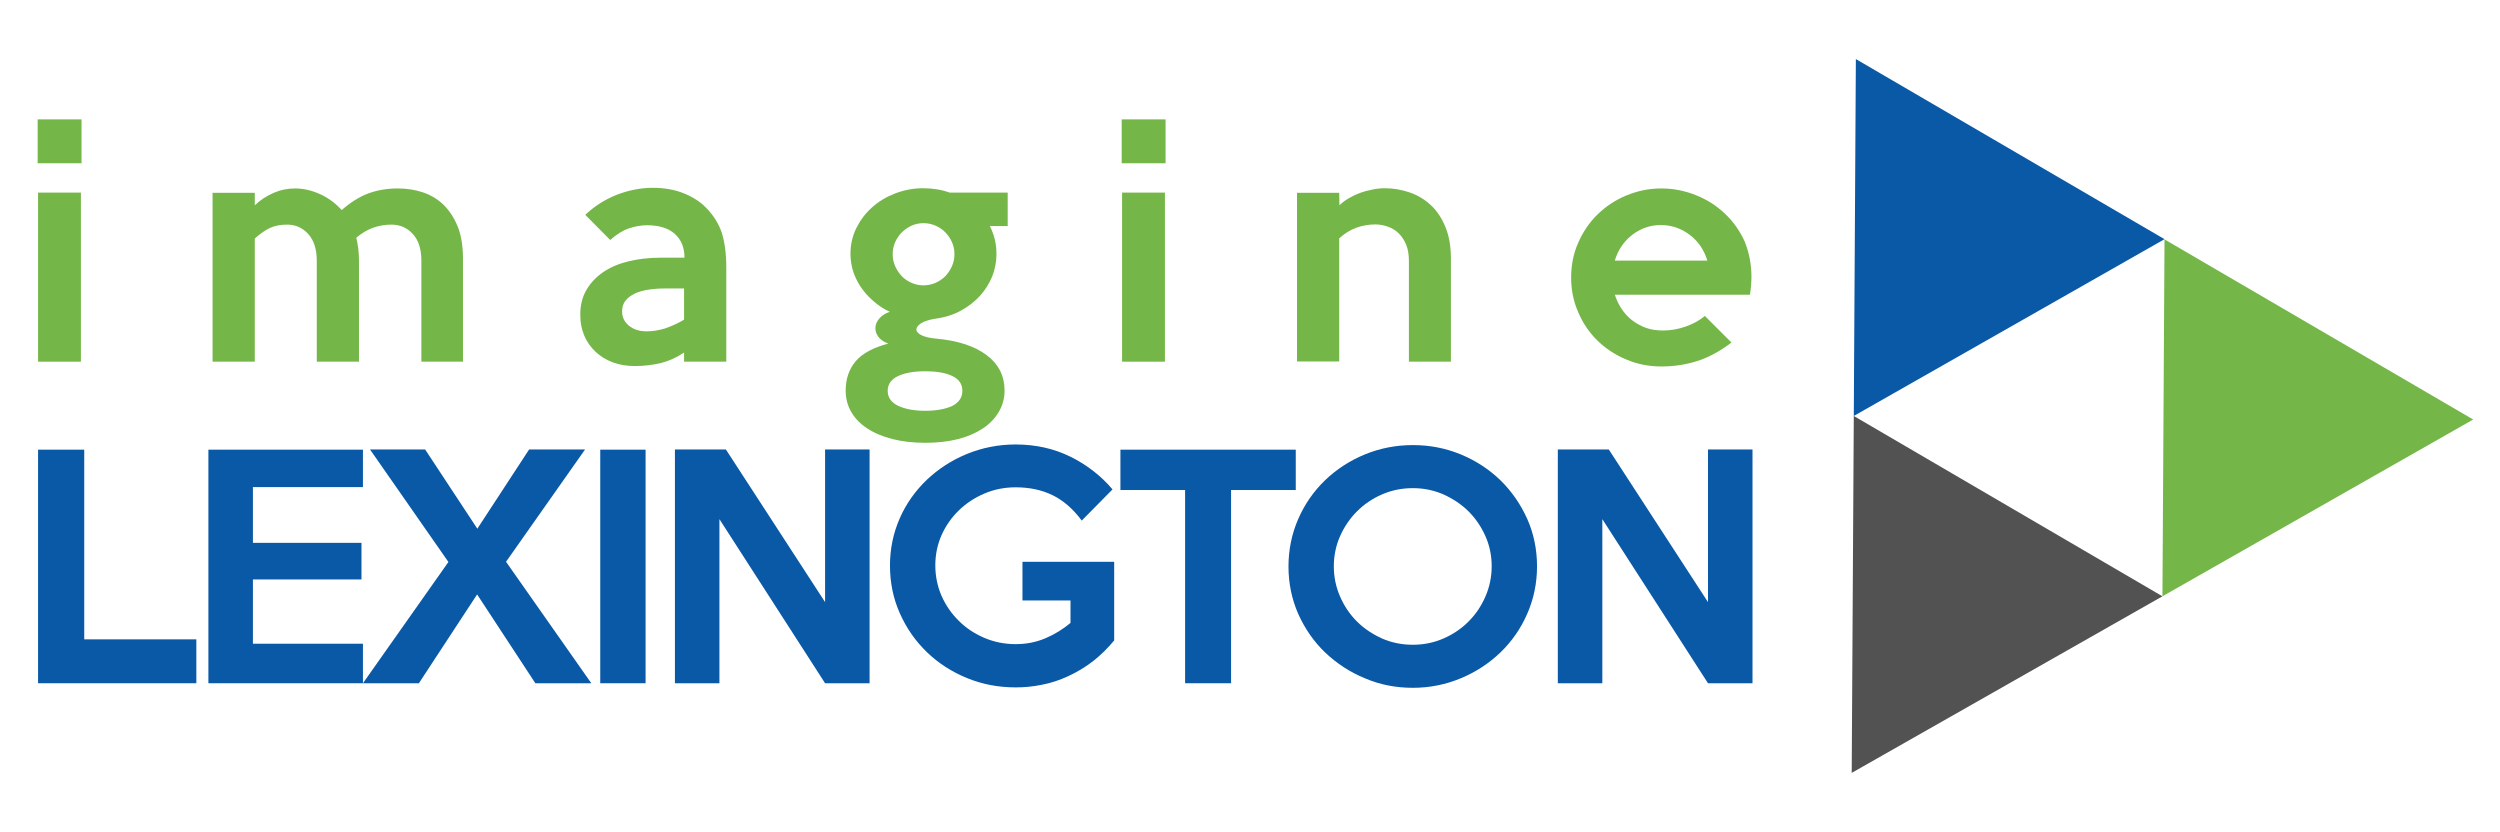
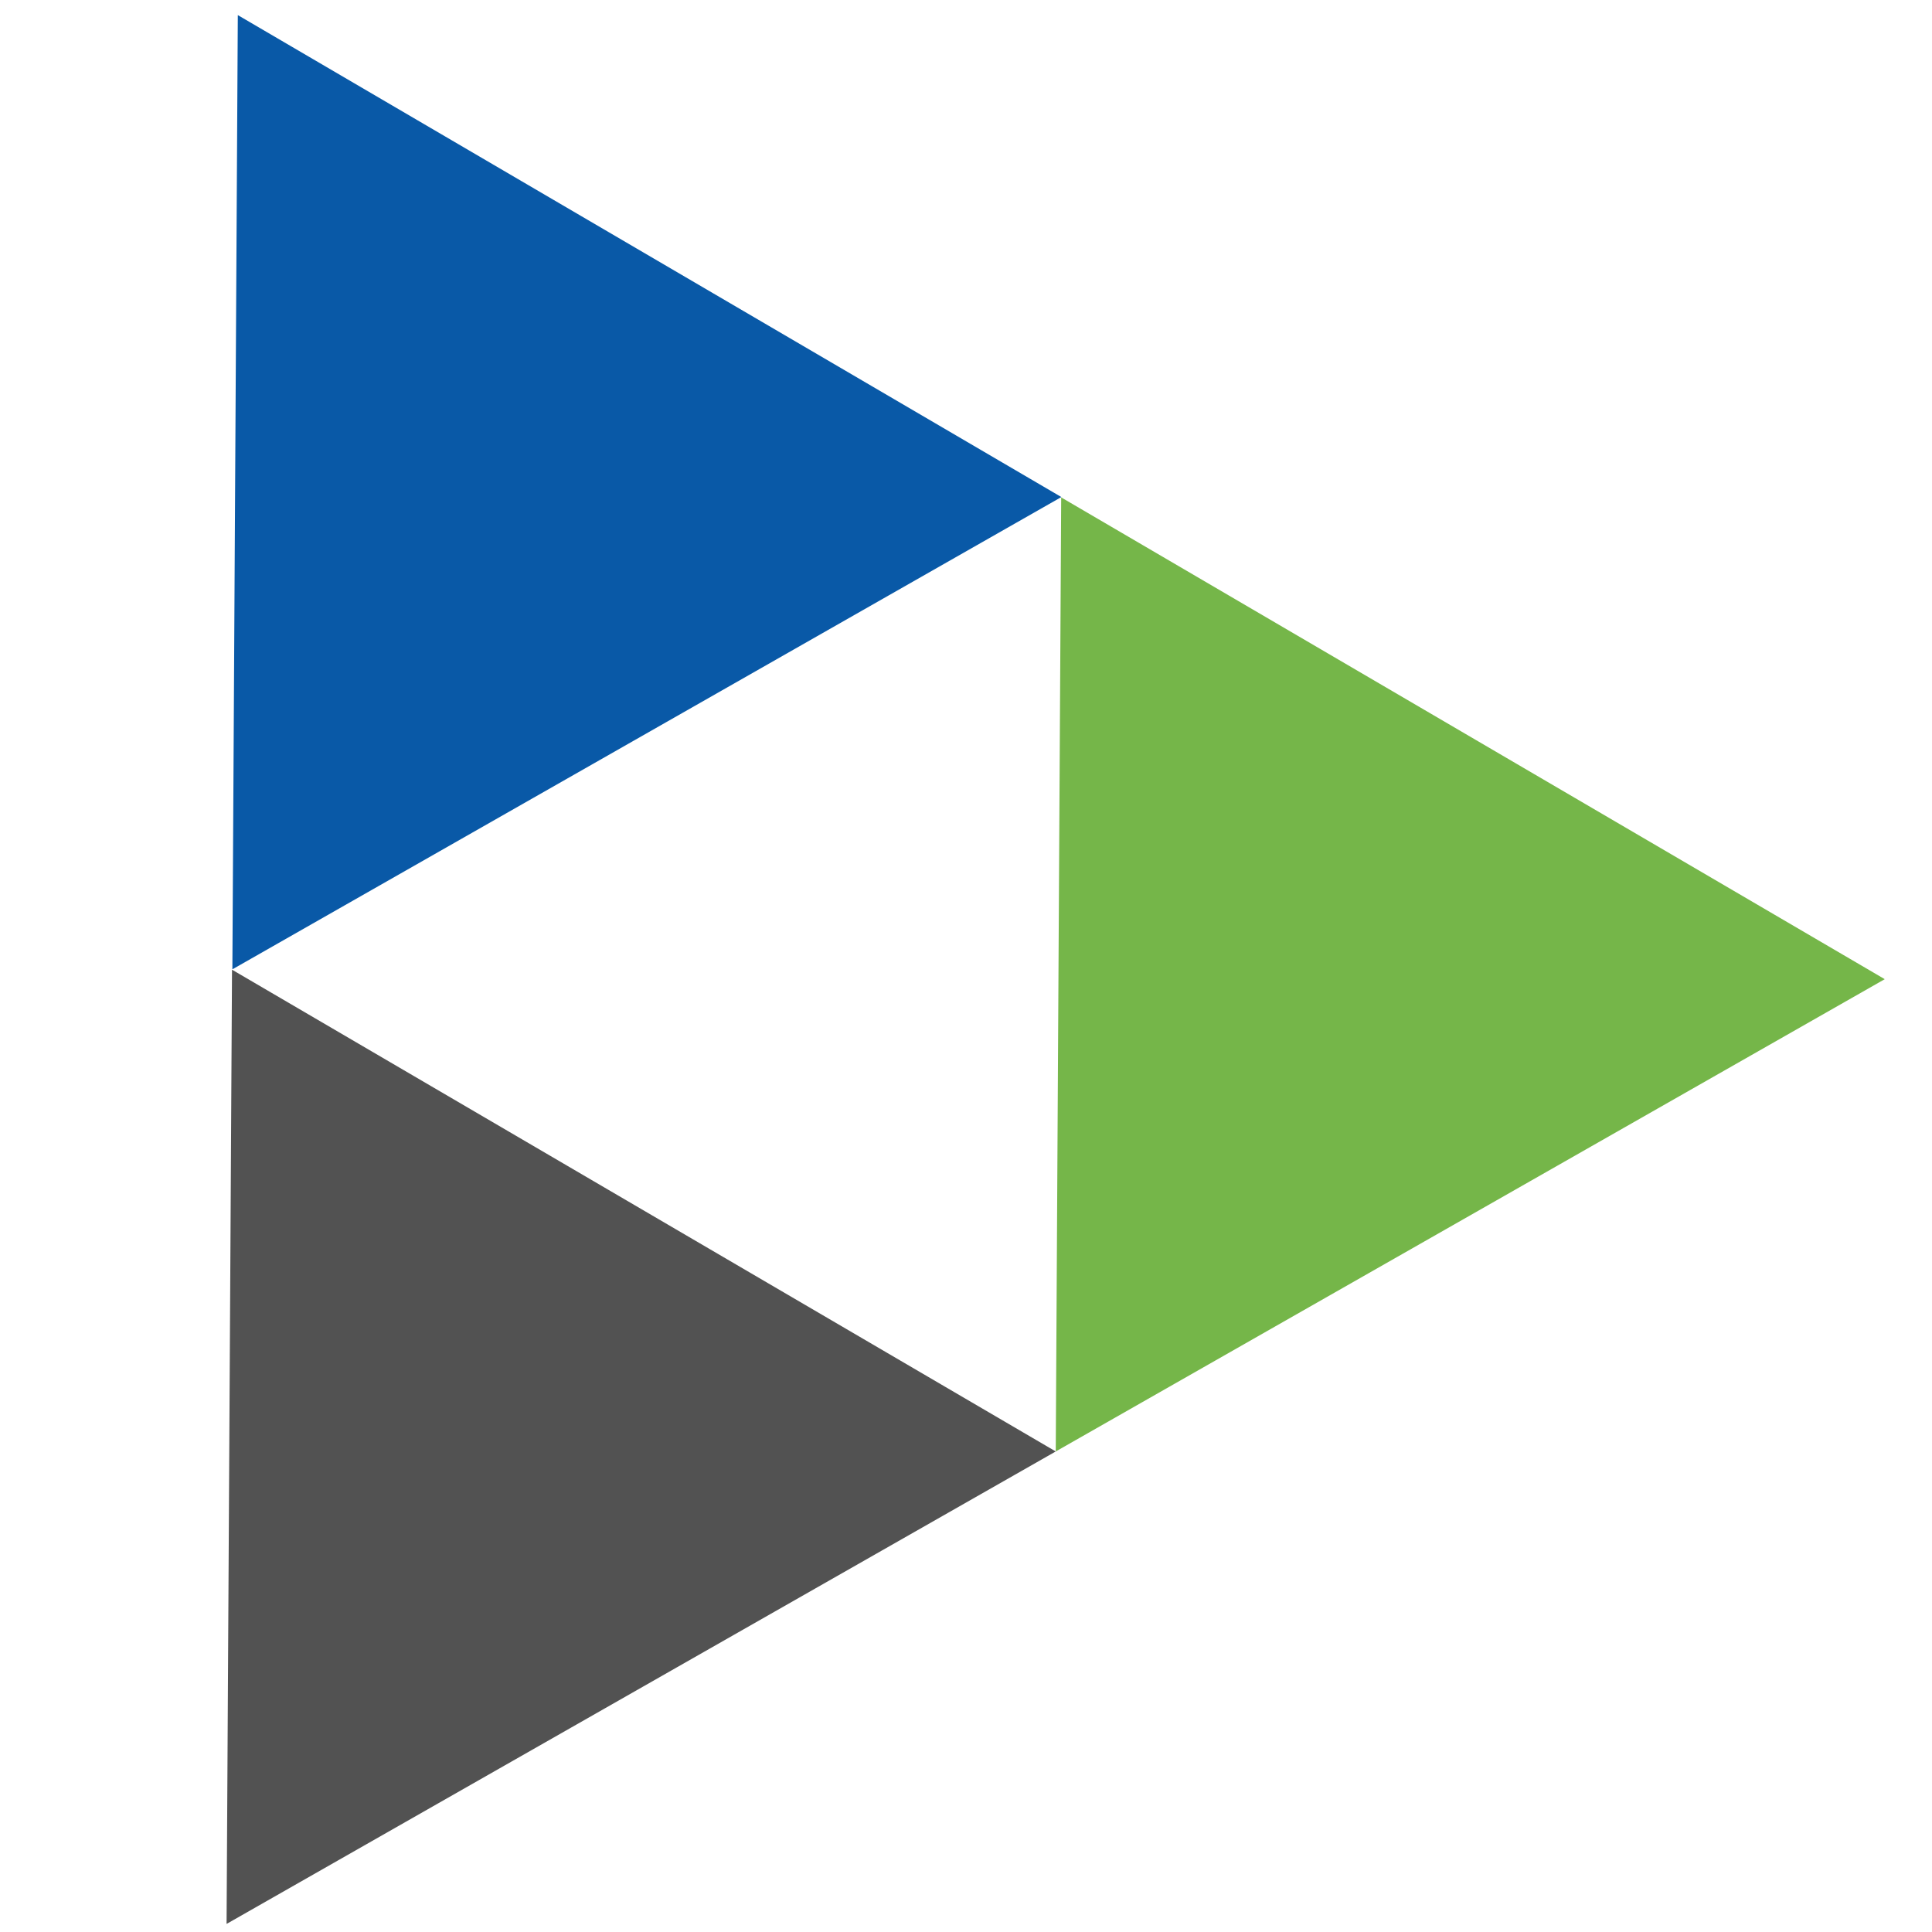
- <svg xmlns="http://www.w3.org/2000/svg" version="1.1" id="Layer_1" x="0px" y="0px" viewBox="0 0 1202 400" style="enable-background:new 0 0 1202 400;" xml:space="preserve">
+ <svg xmlns="http://www.w3.org/2000/svg" version="1.1" id="Layer_1" x="0px" y="0px" viewBox="0 0 1100 1100" style="enable-background:new 0 0 1100 1100;" xml:space="preserve">
  <style type="text/css">
	.st0{fill:#0959A7;}
- 	.st1{fill:#75B649;}
- 	.st2{fill:#525252;}
+ 	.st1{fill:#525252;}
+ 	.st2{fill:#75B649;}
</style>
-   <g>
-     <path class="st0" d="M94.5,328.5H18.3V216.2h22.2v91.2h53.9V328.5z" />
-     <path class="st0" d="M174.5,328.5h-74.3V216.2h74.3v18h-52.9V261h52.2v17.6h-52.2v30.9h52.9V328.5z" />
-     <path class="st0" d="M284.3,328.5h-26.9l-28-42.7l-28,42.7h-26.9l41.1-58.3l-37.7-54.1h26.5l25.1,38.1l24.9-38.1h26.9l-38,54   L284.3,328.5z" />
-     <path class="st0" d="M310.4,328.5h-21.8V216.2h21.8V328.5z" />
-     <path class="st0" d="M418.1,328.5h-21.4l-50.8-78.9v78.9h-21.4V216.1h24.5l47.7,73.4v-73.4h21.4V328.5z" />
-     <path class="st0" d="M535.8,307.8c-3.2,3.9-6.7,7.3-10.4,10.2c-3.8,2.9-7.7,5.2-11.8,7.1c-4.1,1.9-8.3,3.3-12.5,4.1   c-4.3,0.9-8.5,1.3-12.7,1.3c-8.4,0-16.2-1.5-23.5-4.5c-7.3-3-13.7-7.1-19.2-12.4c-5.4-5.2-9.8-11.4-13-18.6   c-3.2-7.1-4.8-14.8-4.8-23.1c0-8.1,1.6-15.6,4.7-22.7c3.1-7.1,7.5-13.2,13-18.5c5.5-5.2,11.9-9.4,19.2-12.4   c7.3-3,15.2-4.6,23.5-4.6c9.7,0,18.5,2,26.4,5.9c7.9,3.9,14.7,9.2,20.2,15.7l-14.8,15c-4.2-5.7-9-9.8-14.2-12.3   c-5.2-2.5-11.1-3.7-17.6-3.7c-5.3,0-10.4,1-15,3c-4.7,2-8.8,4.7-12.3,8.1c-3.5,3.4-6.3,7.4-8.3,11.9c-2,4.5-3,9.4-3,14.5   c0,5.2,1,10.1,3,14.7c2,4.5,4.8,8.6,8.3,12c3.5,3.5,7.6,6.2,12.3,8.2c4.7,2,9.7,3,15,3c5.1,0,9.8-0.9,14.3-2.8   c4.5-1.9,8.5-4.4,12.1-7.4v-10.8h-23.1v-18.6h44.1V307.8z" />
-     <path class="st0" d="M623,235.6h-31.1v92.9h-22.1v-92.9h-31.1v-19.4H623V235.6z" />
-     <path class="st0" d="M739,272.3c0,8.1-1.6,15.7-4.7,22.8c-3.1,7.1-7.4,13.3-12.9,18.6c-5.4,5.2-11.8,9.4-19,12.4   c-7.2,3-14.9,4.6-23.1,4.6c-8.2,0-15.9-1.5-23.1-4.6c-7.3-3-13.6-7.2-19.1-12.4c-5.4-5.2-9.7-11.4-12.9-18.5   c-3.1-7.1-4.7-14.7-4.7-22.8s1.6-15.8,4.7-22.9c3.1-7.1,7.4-13.3,12.9-18.6c5.4-5.2,11.8-9.4,19.1-12.4c7.3-3,15-4.5,23.1-4.5   c8.2,0,15.8,1.5,23.1,4.5c7.2,3,13.5,7.1,19,12.4c5.4,5.3,9.7,11.5,12.9,18.6C737.4,256.5,739,264.1,739,272.3z M717.2,272.3   c0-5.2-1-10-3-14.5c-2-4.5-4.7-8.5-8.1-11.9c-3.4-3.4-7.5-6.1-12.1-8.2c-4.6-2-9.5-3-14.7-3c-5.3,0-10.2,1-14.8,3   c-4.6,2-8.6,4.7-12.1,8.2c-3.4,3.4-6.1,7.4-8.1,11.9c-2,4.5-3,9.4-3,14.5c0,5.1,1,9.9,3,14.5c2,4.6,4.7,8.6,8.1,12   c3.4,3.4,7.5,6.1,12.1,8.2c4.6,2,9.5,3,14.8,3c5.2,0,10.1-1,14.7-3c4.6-2,8.6-4.7,12.1-8.2c3.4-3.4,6.1-7.4,8.1-12   C716.2,282.2,717.2,277.3,717.2,272.3z" />
-     <path class="st0" d="M842.6,328.5h-21.4l-50.8-78.9v78.9H749V216.1h24.5l47.7,73.4v-73.4h21.4V328.5z" />
-   </g>
-   <g>
-     <path class="st1" d="M39.2,78.5H18.1V57.4h21.1V78.5z M38.9,173.9H18.3V92.6h20.6V173.9z" />
-     <path class="st1" d="M222.9,173.9h-20.3v-48.5c0-5.7-1.4-10-4.2-13c-2.8-3-6.2-4.4-10.2-4.4c-3.1,0-6,0.5-8.8,1.5   c-2.8,1-5.5,2.6-8.1,4.8c0.8,3.3,1.3,7,1.3,11.1v48.5h-20.3v-48.5c0-5.7-1.4-10-4.2-13c-2.8-3-6.1-4.4-10.1-4.4   c-3.1,0-5.8,0.5-8.2,1.6c-2.3,1.1-4.8,2.8-7.3,5.1v59.2h-20.3V92.7h20.3l0,6c2.5-2.4,5.5-4.4,8.9-5.9c3.4-1.5,6.9-2.2,10.5-2.2   c3.9,0,7.9,0.9,11.9,2.7c4,1.8,7.5,4.4,10.5,7.7c4.2-3.7,8.5-6.4,12.8-8c4.3-1.6,9.1-2.4,14.2-2.4c4.2,0,8.2,0.6,12.1,1.9   c3.8,1.3,7.1,3.3,9.9,6c2.8,2.8,5.1,6.3,6.8,10.5c1.7,4.3,2.5,9.4,2.5,15.4V173.9z" />
-     <path class="st1" d="M349.2,173.9h-20.3v-4.4c-3.6,2.4-7.3,4.1-11.3,5.1c-4,0.9-8.1,1.4-12.3,1.4c-3.9,0-7.5-0.6-10.7-1.8   c-3.2-1.2-6-2.9-8.3-5.1c-2.3-2.2-4.2-4.8-5.4-7.8c-1.3-3-1.9-6.3-1.9-10c0-4.6,1-8.6,3-12c2-3.4,4.8-6.3,8.2-8.6   c3.5-2.3,7.5-4,12.2-5.1c4.6-1.1,9.6-1.7,15-1.7h11.7c0-4.8-1.5-8.6-4.6-11.4c-3.1-2.8-7.6-4.2-13.4-4.2c-2.8,0-5.7,0.5-8.7,1.5   c-3,1-6,2.9-9,5.6l-12-12.1c4.3-4.1,9.3-7.3,15-9.6c5.7-2.2,11.5-3.4,17.5-3.4c5.6,0,10.6,0.9,15,2.7c4.4,1.8,7.9,4.1,10.6,6.9   c3.5,3.6,6,7.5,7.5,11.9c1.4,4.4,2.2,10,2.2,16.9V173.9z M328.9,153.7v-15h-9.3c-2.8,0-5.5,0.2-8,0.6c-2.5,0.4-4.6,1-6.5,1.9   c-1.8,0.9-3.3,2-4.4,3.4c-1.1,1.4-1.6,3.1-1.6,5.1c0,2.8,1.1,5.1,3.3,6.9c2.2,1.8,5,2.7,8.5,2.7c3,0,6-0.5,8.9-1.4   C322.9,156.8,325.9,155.5,328.9,153.7z" />
-     <path class="st1" d="M484.5,108.7h-8.6c2.2,4.2,3.2,8.7,3.2,13.5c0,3.7-0.7,7.2-2,10.6c-1.4,3.4-3.3,6.5-5.8,9.3   c-2.5,2.8-5.6,5.2-9.2,7.2c-3.6,2-7.7,3.3-12.2,3.9c-3.1,0.5-5.4,1.2-7,2.2c-1.5,1-2.3,2-2.3,3c0,1,0.8,1.9,2.3,2.7   c1.5,0.8,3.9,1.4,7,1.7c10.5,0.9,18.7,3.6,24.4,7.9c5.8,4.3,8.7,10,8.7,17.1c0,3.7-0.9,7-2.7,10.1c-1.8,3.1-4.3,5.8-7.6,8   c-3.3,2.2-7.3,4-12,5.2c-4.7,1.2-9.9,1.8-15.7,1.8c-5.9,0-11.2-0.6-15.9-1.8c-4.7-1.2-8.8-2.9-12.1-5.1c-3.4-2.2-5.9-4.8-7.7-7.9   c-1.8-3.1-2.7-6.5-2.7-10.3c0-5.6,1.6-10.3,4.8-14.1c3.2-3.8,8.5-6.6,15.7-8.5c-2.3-0.8-3.9-2-4.9-3.4c-1-1.5-1.4-2.9-1.3-4.4   c0.1-1.5,0.7-2.9,1.9-4.3c1.2-1.4,2.8-2.4,5-3.2c-2.5-1.1-4.8-2.6-7-4.4c-2.2-1.8-4.2-3.8-6-6.2c-1.8-2.3-3.2-5-4.3-7.9   c-1-2.9-1.6-6-1.6-9.3c0-4.4,0.9-8.5,2.8-12.4c1.9-3.8,4.4-7.2,7.6-10c3.2-2.9,6.9-5.1,11.1-6.7c4.2-1.6,8.7-2.5,13.4-2.5   c4.6,0,8.9,0.7,12.8,2.1h27.9V108.7z M462.7,187.9c0-3.3-1.7-5.7-5-7.2c-3.3-1.5-7.6-2.2-12.8-2.2c-5.6,0-10,0.8-13.3,2.4   c-3.2,1.6-4.8,3.9-4.8,7c0,3.2,1.7,5.6,5,7.2c3.4,1.6,7.7,2.4,13,2.4c5.4,0,9.7-0.8,13-2.3C461.1,193.5,462.7,191.1,462.7,187.9z    M458.9,122.2c0-2.1-0.4-4-1.2-5.8c-0.8-1.8-1.9-3.3-3.2-4.7c-1.3-1.4-2.9-2.4-4.7-3.2c-1.8-0.8-3.7-1.2-5.8-1.2   c-2,0-4,0.4-5.7,1.2c-1.8,0.8-3.3,1.9-4.7,3.2c-1.3,1.4-2.4,2.9-3.2,4.7c-0.8,1.8-1.2,3.7-1.2,5.8c0,2.1,0.4,4,1.2,5.8   c0.8,1.8,1.9,3.4,3.2,4.8c1.3,1.4,2.9,2.4,4.7,3.2c1.8,0.8,3.7,1.2,5.7,1.2c2,0,4-0.4,5.8-1.2c1.8-0.8,3.4-1.9,4.7-3.2   c1.3-1.4,2.4-3,3.2-4.8C458.5,126.2,458.9,124.3,458.9,122.2z" />
-     <path class="st1" d="M560.4,78.5h-21.1V57.4h21.1V78.5z M560.1,173.9h-20.6V92.6h20.6V173.9z" />
-     <path class="st1" d="M697.7,173.9h-20.3v-48.5c0-2.9-0.4-5.5-1.3-7.7c-0.9-2.2-2.1-4-3.6-5.5c-1.5-1.5-3.2-2.5-5.2-3.2   c-1.9-0.7-3.9-1.1-6-1.1c-3.1,0-6.2,0.5-9.2,1.6c-3,1.1-5.7,2.8-8.2,5.1v59.2h-20.3V92.7h20.3l0.1,6c1.2-1.2,2.7-2.3,4.5-3.4   c1.8-1,3.6-1.9,5.6-2.6c1.9-0.7,3.9-1.2,5.9-1.6c2-0.4,4-0.6,5.8-0.6c4.1,0,8.1,0.7,11.9,2c3.8,1.3,7.2,3.3,10.1,6   c3,2.7,5.3,6.2,7.1,10.5c1.8,4.3,2.7,9.4,2.7,15.3V173.9z" />
-     <path class="st1" d="M842.1,133.2c0,1.3-0.1,2.7-0.2,4.1c-0.1,1.4-0.3,2.9-0.5,4.4h-65c0.8,2.3,1.8,4.6,3.2,6.7   c1.4,2.1,3,3.9,5,5.5c2,1.5,4.2,2.8,6.7,3.7c2.5,0.9,5.2,1.3,8.2,1.3c3.7,0,7.3-0.6,11-1.9c3.7-1.3,6.7-3,9.2-5.1l12.8,12.8   c-5.6,4.2-11.1,7.2-16.5,8.9c-5.4,1.7-11.1,2.6-17.1,2.6c-6.1,0-11.8-1.1-17.1-3.4c-5.3-2.2-9.9-5.3-13.8-9.1   c-3.9-3.8-7-8.4-9.2-13.6c-2.3-5.2-3.4-10.8-3.4-16.7c0-5.9,1.1-11.5,3.4-16.7c2.3-5.2,5.3-9.7,9.3-13.6c3.9-3.8,8.5-6.9,13.8-9.1   c5.3-2.2,10.9-3.4,16.9-3.4c5.7,0,11.2,1.1,16.5,3.2c5.3,2.1,9.9,5,13.9,8.8c4,3.7,7.2,8.2,9.6,13.4   C840.9,121.2,842.1,126.9,842.1,133.2z M820.9,125.3c-1.6-5.2-4.4-9.3-8.5-12.4c-4.1-3.1-8.7-4.7-13.9-4.7c-5.1,0-9.6,1.6-13.7,4.7   c-4,3.1-6.9,7.3-8.4,12.4H820.9z" />
-   </g>
-   <polygon class="st0" points="892.3,28.4 891.3,200 1040.7,115 " />
-   <polygon class="st2" points="891.3,200 890.3,371.6 1039.7,286.7 " />
-   <polygon class="st1" points="1040.7,115.1 1039.7,286.7 1189.1,201.7 " />
+   <polygon class="st0" points="135.4,8.6 132.3,551.9 604.3,283 " />
+   <polygon class="st1" points="132.1,552.1 129,1095.4 601.1,826.4 " />
+   <polygon class="st2" points="604.2,283.2 601.1,826.4 1073.1,557.5 " />
</svg>
